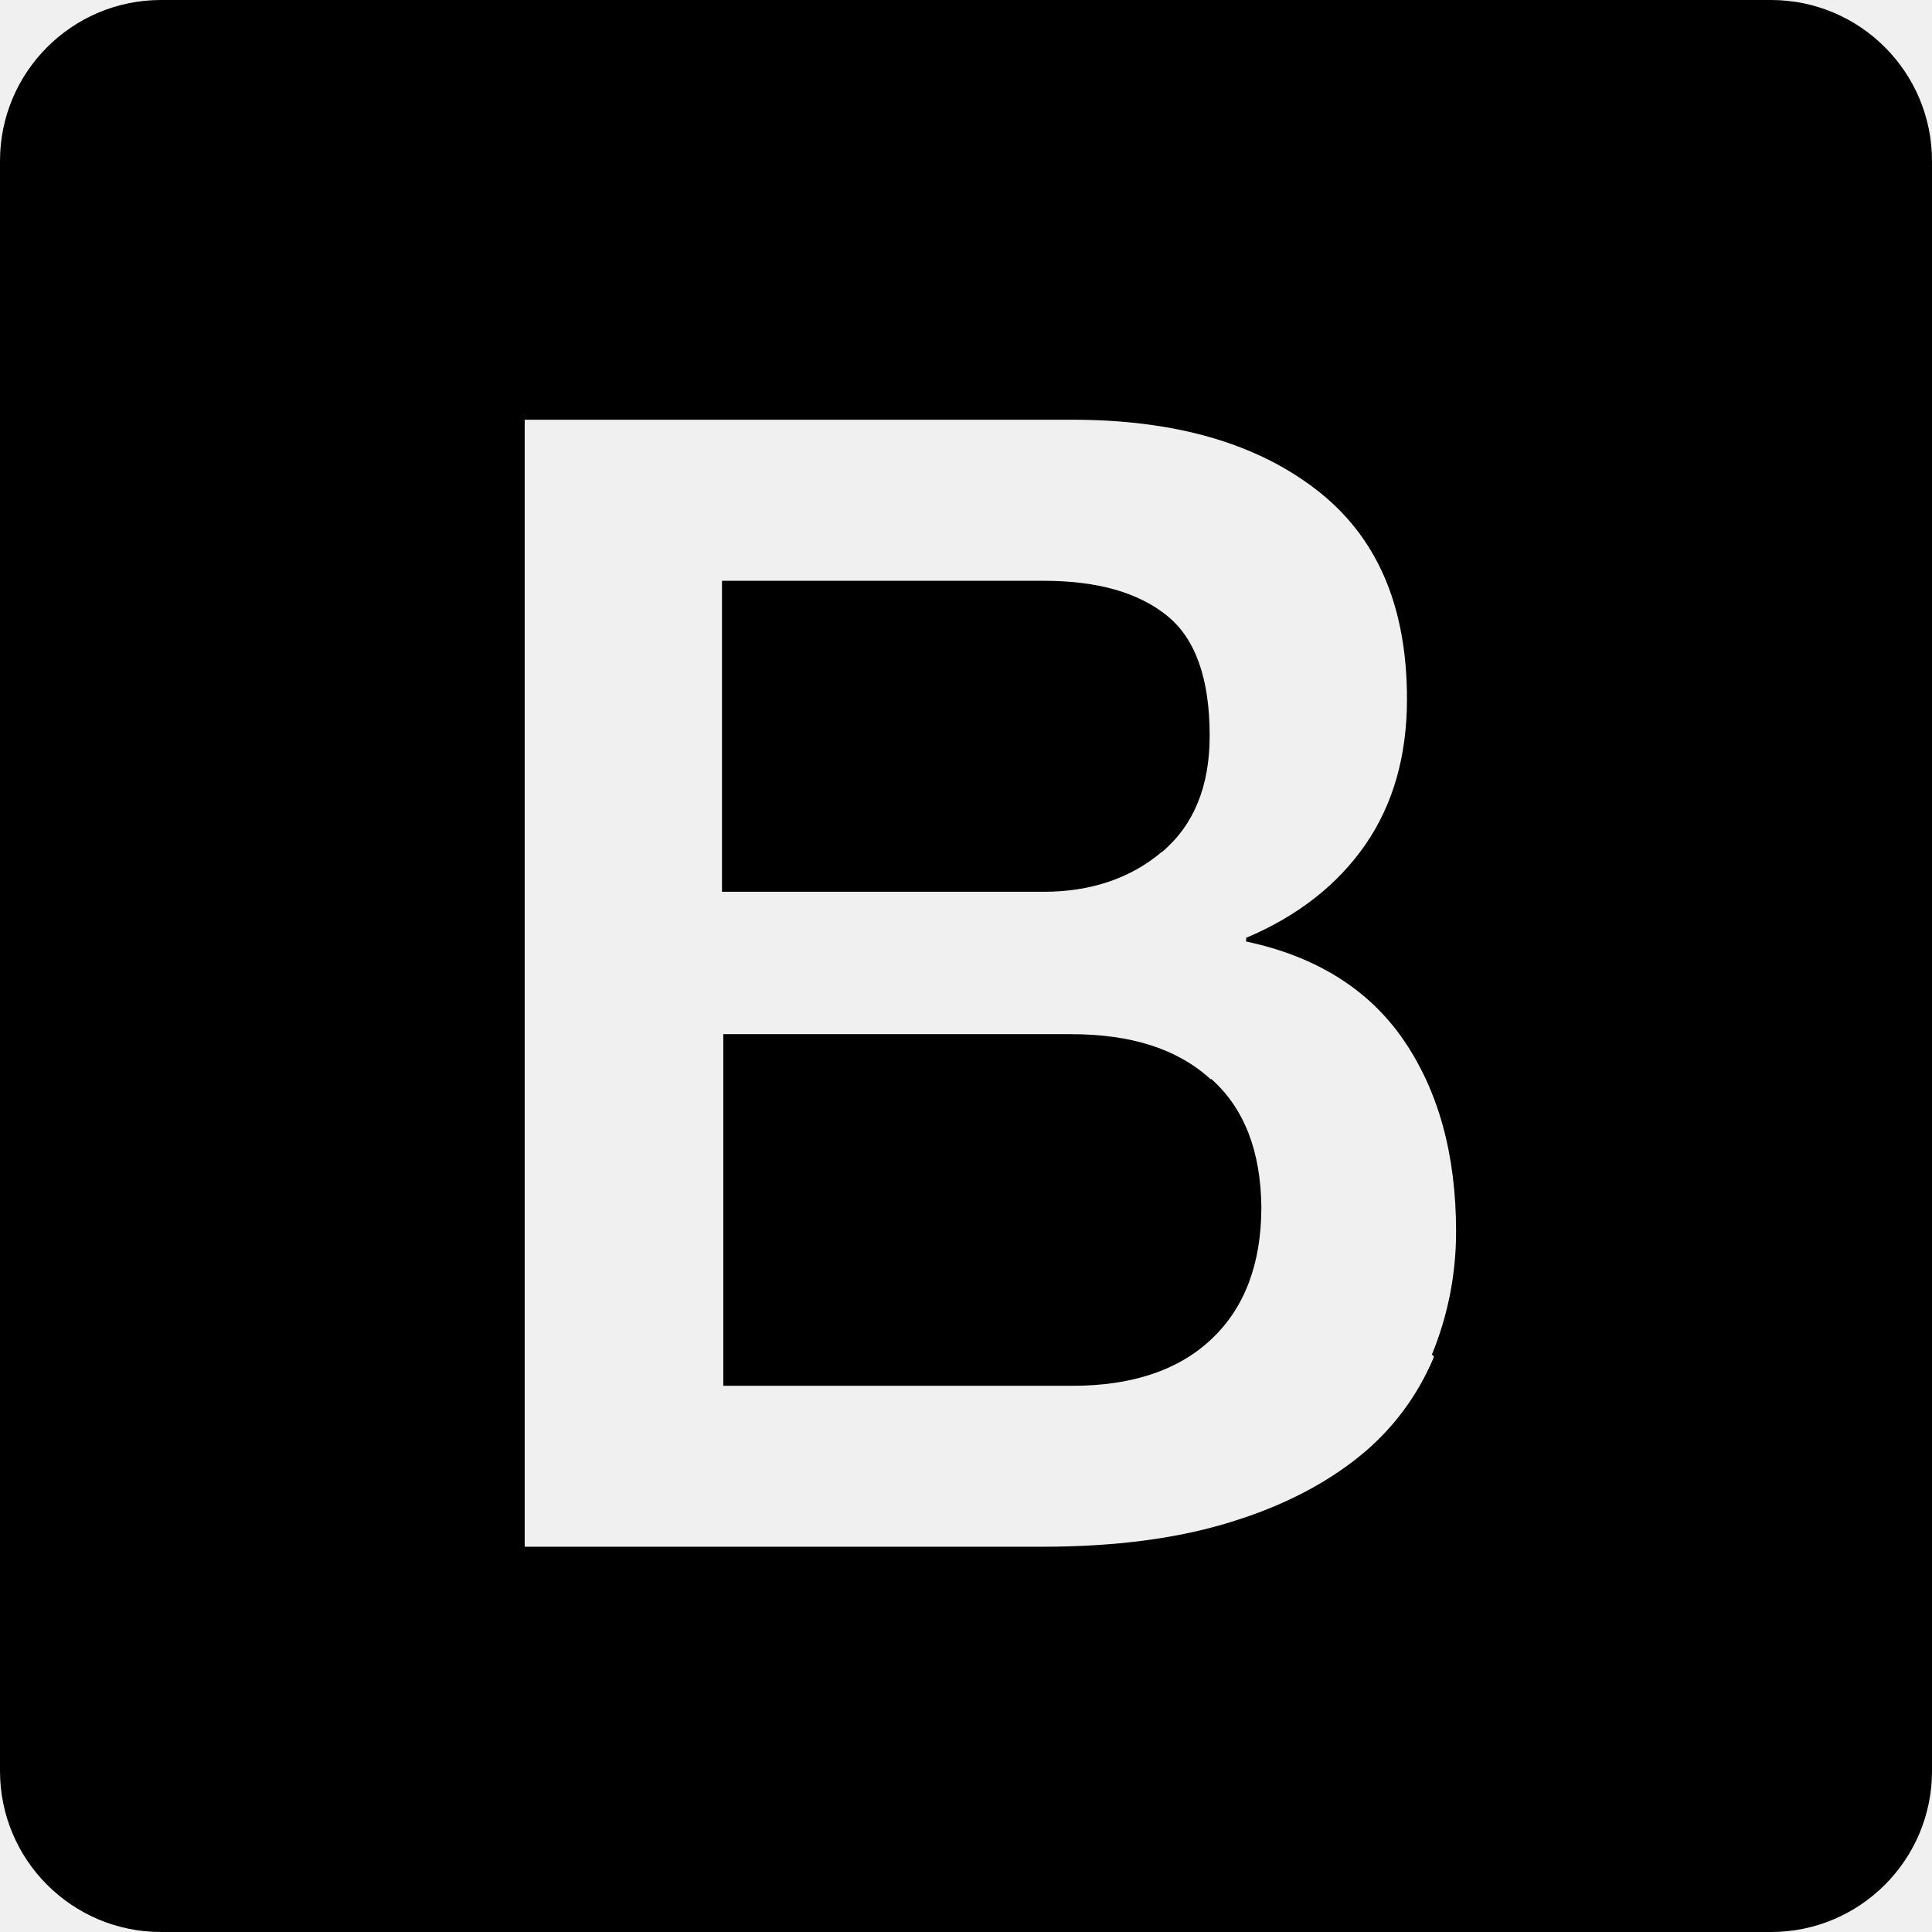
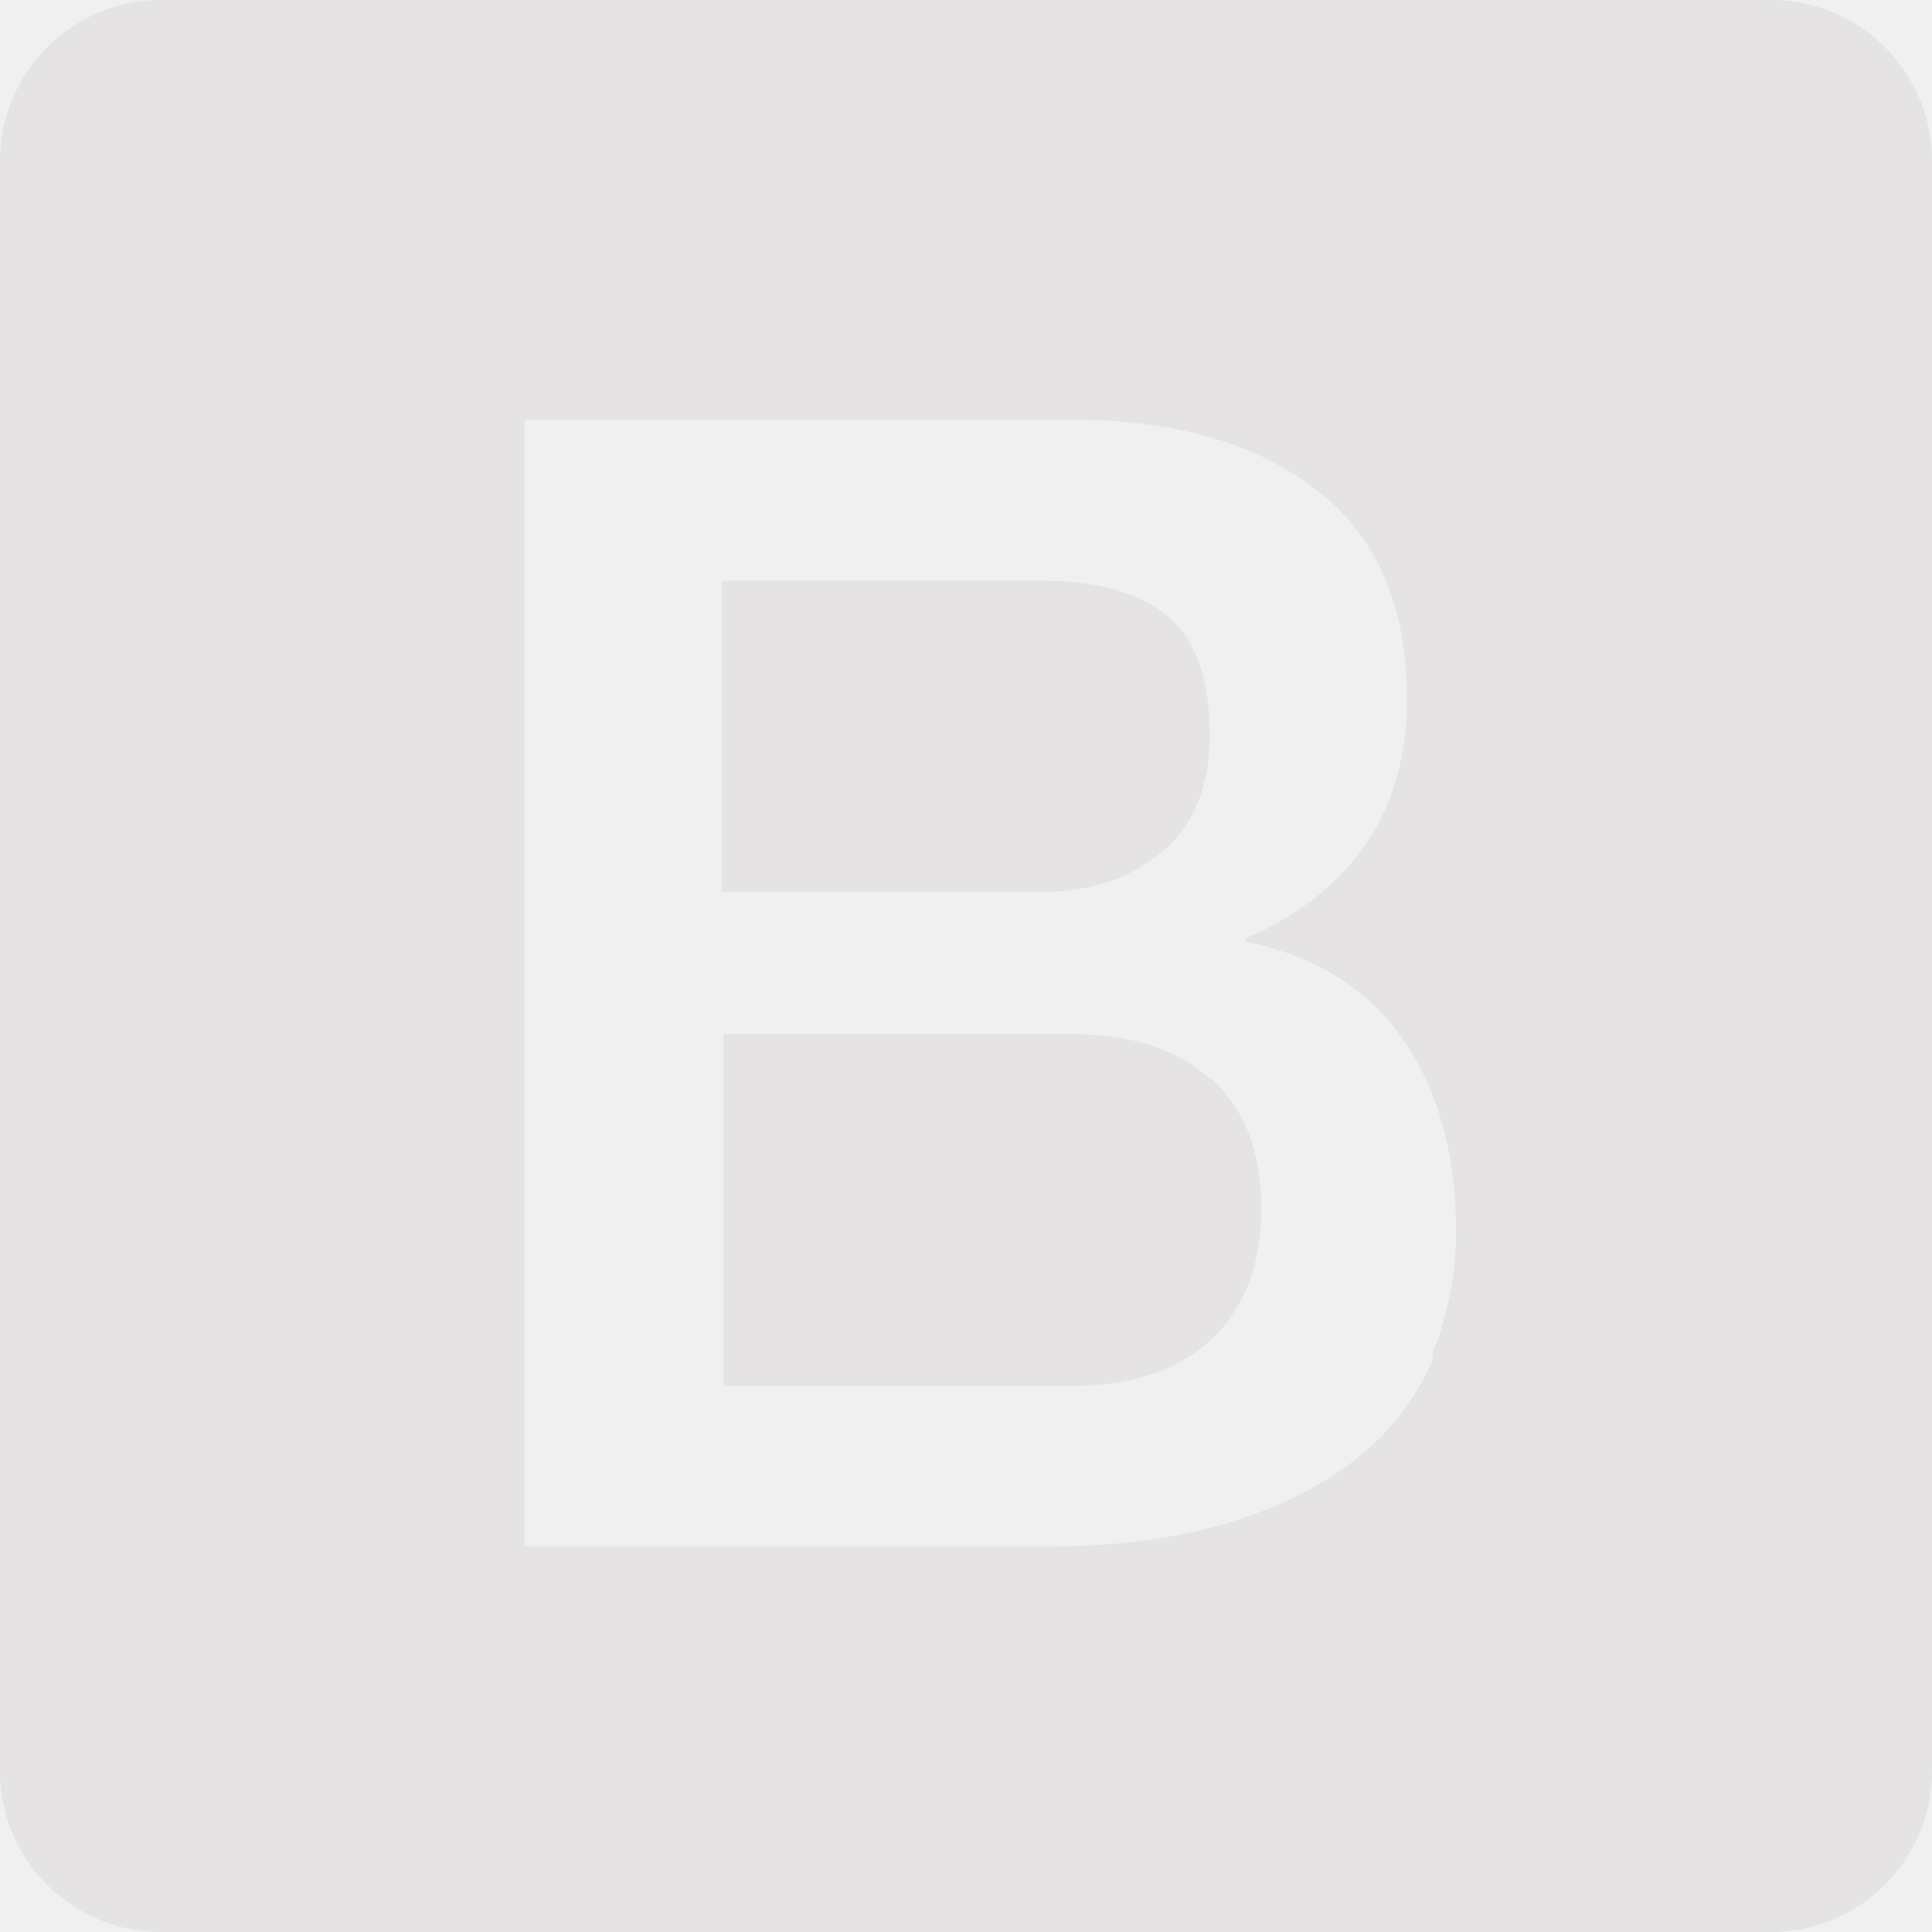
- <svg xmlns="http://www.w3.org/2000/svg" enable-background="new 0 0 24 24" viewBox="0 0 24 24" id="bootstrap">
-   <path d="M22,0H2C0.896,0,0,0.895,0,2v20c0,1.105,0.896,2,2,2h20c1.104,0,2-0.895,2-2V2C24,0.895,23.104,0,22,0z M17.813,16.853v0.002c-0.2,0.482-0.517,0.907-0.923,1.234c-0.42,0.34-0.952,0.62-1.607,0.82c-0.654,0.203-1.432,0.305-2.333,0.305H6.518v-14h6.802c1.258,0,2.266,0.283,3.02,0.86c0.76,0.58,1.138,1.444,1.138,2.61c0,0.705-0.172,1.31-0.518,1.81c-0.344,0.497-0.84,0.886-1.48,1.156v0.046c0.854,0.18,1.515,0.585,1.95,1.215c0.435,0.63,0.658,1.426,0.658,2.387c0,0.538-0.104,1.05-0.3,1.528L17.813,16.853z" />
-   <path d="M15.037 13.405c-.41-.375-.986-.558-1.73-.558H8.985v4.368h4.334c.74 0 1.32-.192 1.73-.58.41-.385.62-.934.62-1.64-.007-.69-.21-1.224-.62-1.59H15.037zM14.433 10.582h.004c.396-.336.59-.817.59-1.444 0-.704-.175-1.204-.53-1.49-.352-.285-.86-.433-1.528-.433h-4v3.863h4C13.552 11.078 14.049 10.908 14.433 10.582z" />
+ <svg xmlns="http://www.w3.org/2000/svg" width="100" height="100" viewBox="0 0 100 100" fill="none">
+   <g clip-path="url(#clip0_15_906)">
+     <path d="M91.667 0H8.333C3.733 0 0 3.729 0 8.333V91.667C0 96.271 3.733 100 8.333 100H91.667C96.267 100 100 96.271 100 91.667V8.333C100 3.729 96.267 0 91.667 0ZM74.221 70.221V70.229C73.388 72.237 72.067 74.008 70.375 75.371C68.625 76.787 66.408 77.954 63.679 78.787C60.954 79.633 57.712 80.058 53.958 80.058H27.158V21.725H55.5C60.742 21.725 64.942 22.904 68.083 25.308C71.25 27.725 72.825 31.325 72.825 36.183C72.825 39.121 72.108 41.642 70.667 43.725C69.233 45.796 67.167 47.417 64.5 48.542V48.733C68.058 49.483 70.812 51.171 72.625 53.796C74.438 56.421 75.367 59.737 75.367 63.742C75.367 65.983 74.933 68.117 74.117 70.108L74.221 70.221Z" fill="#E5E3E3" />
+     <path d="M62.654 55.854C60.946 54.292 58.546 53.529 55.446 53.529H37.438V71.729H55.496C58.579 71.729 60.996 70.929 62.704 69.312C64.412 67.708 65.287 65.421 65.287 62.479C65.258 59.604 64.412 57.379 62.704 55.854H62.654ZM60.138 44.092H60.154C61.804 42.692 62.612 40.688 62.612 38.075C62.612 35.142 61.883 33.058 60.404 31.867C58.938 30.679 56.821 30.062 54.038 30.062H37.371V46.158H54.038C56.467 46.158 58.538 45.45 60.138 44.092Z" fill="#E5E3E3" />
+   </g>
+   <defs>
+     <clipPath id="clip0_15_906">
+       <rect width="100" height="100" fill="white" />
+     </clipPath>
+   </defs>
</svg>
